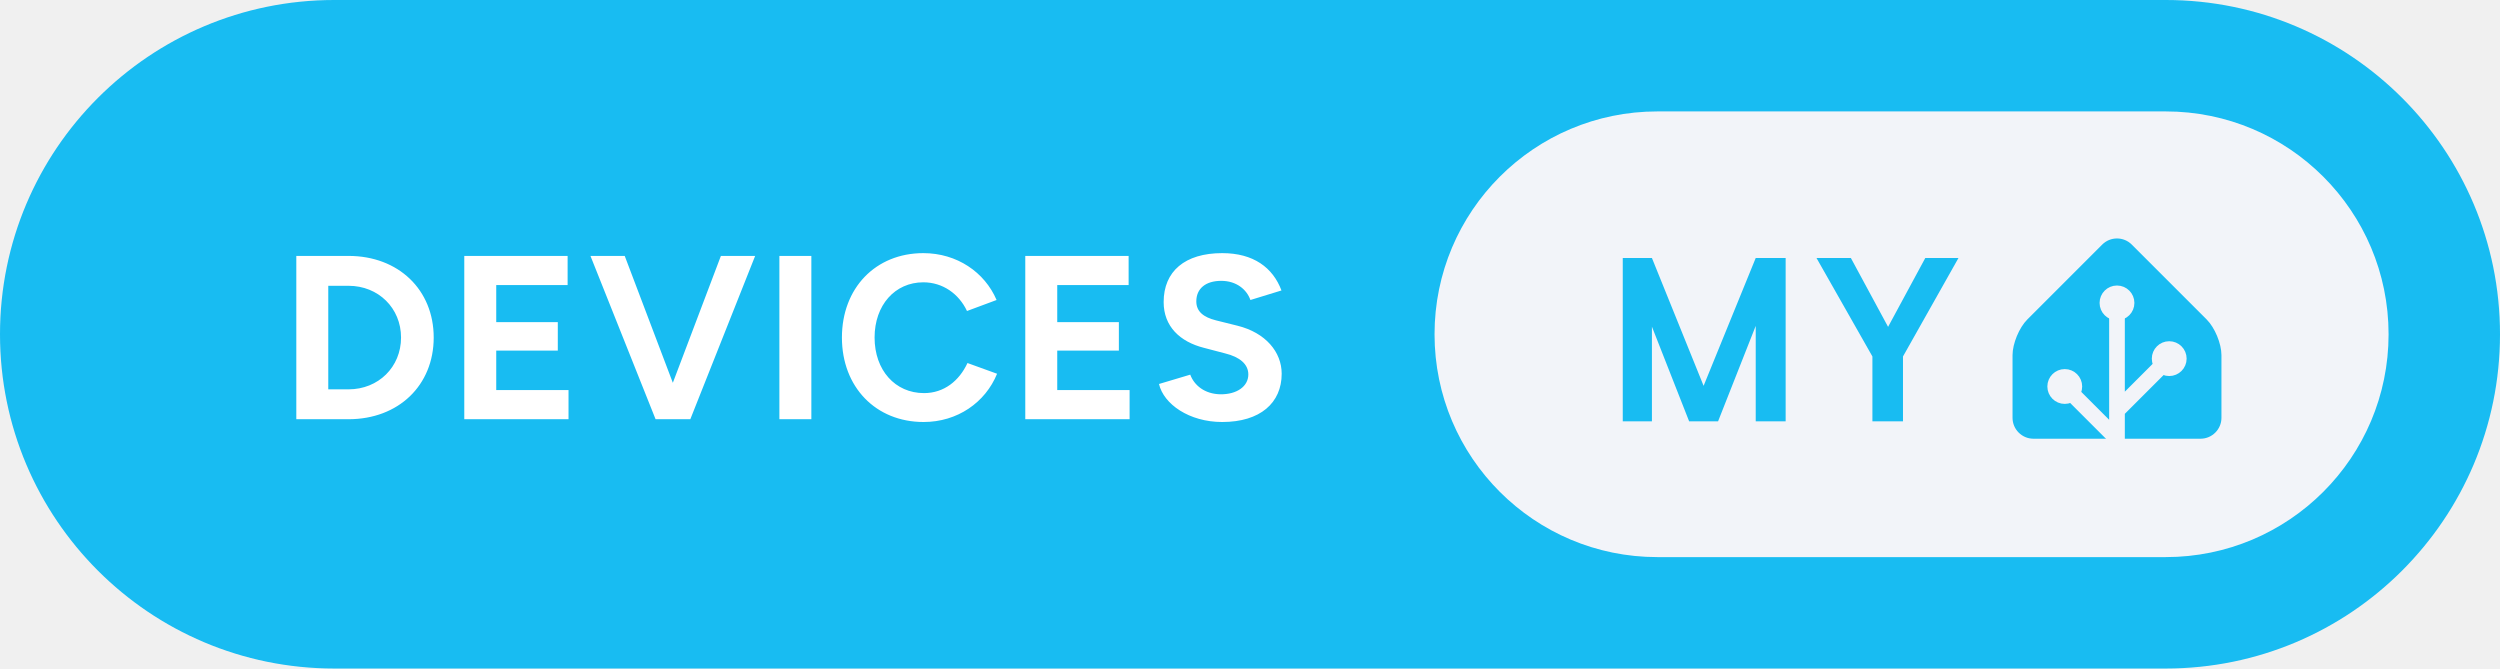
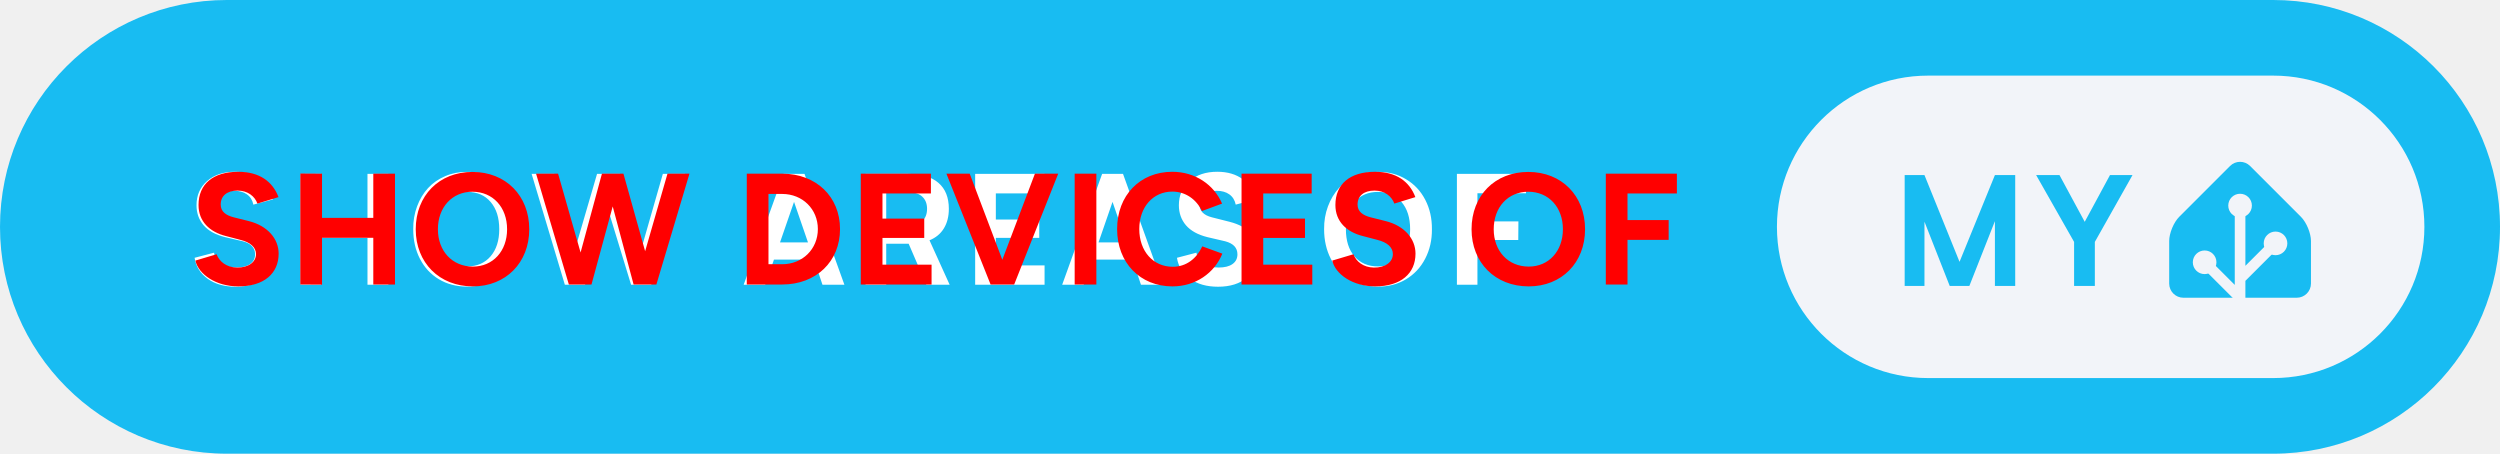
- <svg xmlns="http://www.w3.org/2000/svg" width="179.5" height="48" aria-label="Devices My Home Assistant" style="border-radius:24px" viewBox="0 0 359 96">
-   <rect width="359" height="96" fill="#18BCF2" rx="48" />
-   <path fill="#fff" d="M42.55 60.2h7.5c7.17 0 12.23-4.86 12.23-11.73 0-6.86-5.06-11.72-12.23-11.72h-7.5Zm7.5-19.16c4.29 0 7.54 3.21 7.54 7.43 0 4.23-3.25 7.44-7.54 7.44h-2.91V41.04ZM66.67 60.2h14.97v-4.19H71.26v-5.66h8.84v-4.09h-8.84v-5.32h10.25v-4.19H66.67Zm27.47 0h4.99l9.31-23.45h-4.92l-6.9 18.22-6.91-18.22h-4.92Zm17.78 0h4.59V36.75h-4.59Zm20.71.4c4.86 0 8.87-2.81 10.55-6.93l-4.25-1.54c-1.18 2.54-3.35 4.32-6.24 4.32-4.15 0-7.1-3.29-7.1-7.98 0-4.65 2.92-7.93 7-7.93 2.78 0 5.1 1.64 6.27 4.12l4.25-1.58c-1.71-3.99-5.69-6.73-10.52-6.73-6.86 0-11.69 5.02-11.69 12.12 0 7.11 4.86 12.13 11.73 12.13Zm14.6-.4h14.98v-4.19h-10.39v-5.66h8.85v-4.09h-8.85v-5.32h10.25v-4.19h-14.84Zm28.28.4c5.46 0 8.54-2.75 8.54-6.93 0-3.12-2.31-5.9-6.36-6.9L174.6 46c-1.74-.44-2.81-1.24-2.81-2.72 0-1.84 1.34-2.95 3.58-2.95 2.18 0 3.66 1.24 4.19 2.75l4.46-1.37c-1.24-3.29-4.02-5.36-8.51-5.36-5.36 0-8.41 2.61-8.41 7.03 0 3.49 2.34 5.7 5.79 6.57l3.05.8c2.08.51 3.32 1.54 3.32 3.02 0 1.71-1.64 2.88-4.02 2.85-2.24-.04-3.75-1.28-4.32-2.82l-4.49 1.34c.67 2.88 4.32 5.46 9.08 5.46Z" />
-   <g style="transform:translate(-138px,0)">
+ <svg xmlns="http://www.w3.org/2000/svg" width="264.5" height="48" aria-label="Show devices of My Home Assistant" style="border-radius:24px" viewBox="0 0 529 96">
+   <rect width="529" height="96" fill="#18BCF2" rx="48" />
+   <path fill="#fff" d="M49.706 36.344c2.177 0 3.98.531 5.406 1.593 1.428 1.053 2.303 2.474 2.625 4.266l-4.125 1.094c-.197-.948-.65-1.672-1.359-2.172-.698-.5-1.588-.75-2.672-.75-1.114 0-2 .266-2.656.797-.656.531-.984 1.229-.984 2.094 0 1.364.875 2.27 2.625 2.718l3.765.953c2.021.521 3.526 1.35 4.516 2.485 1 1.125 1.5 2.505 1.5 4.14 0 2.126-.771 3.844-2.313 5.157-1.541 1.302-3.593 1.953-6.156 1.953-2.396 0-4.37-.557-5.922-1.672-1.573-1.135-2.5-2.62-2.781-4.453l4.125-1.078c.135 1 .625 1.776 1.469 2.328.843.542 1.922.812 3.234.812 1.26 0 2.234-.244 2.922-.734.698-.49 1.047-1.177 1.047-2.063 0-1.374-.854-2.291-2.563-2.75l-3.812-.89c-2-.5-3.505-1.333-4.516-2.5-1-1.177-1.5-2.594-1.5-4.25 0-2.094.745-3.797 2.235-5.11 1.5-1.312 3.463-1.968 5.89-1.968Zm13.881.453h4.376v9.625l9.796.031v-9.656h4.422V60.25H77.76v-9.89l-9.796-.063v9.953h-4.375V36.797Zm35.241-.422c2.208-.031 4.188.484 5.938 1.547 1.76 1.052 3.119 2.505 4.078 4.36.958 1.853 1.427 3.926 1.406 6.218.021 2.292-.453 4.37-1.422 6.234-.958 1.855-2.318 3.313-4.078 4.375-1.76 1.052-3.745 1.563-5.953 1.532-2.219 0-4.193-.516-5.922-1.547-1.73-1.042-3.068-2.485-4.016-4.328-.948-1.844-1.421-3.933-1.421-6.266-.021-1.708.25-3.318.812-4.828.563-1.51 1.338-2.802 2.328-3.875 1-1.083 2.214-1.927 3.64-2.531 1.428-.615 2.964-.912 4.61-.891Zm.031 20c2.063 0 3.709-.708 4.938-2.125 1.229-1.427 1.844-3.344 1.844-5.75 0-2.427-.61-4.349-1.829-5.766-1.208-1.416-2.859-2.125-4.953-2.125-2.093 0-3.755.709-4.984 2.125-1.219 1.417-1.828 3.339-1.828 5.766s.61 4.349 1.828 5.766c1.219 1.406 2.88 2.109 4.984 2.109Zm46.069-19.578-7.125 23.453h-4.266l-4.796-15.688-4.954 15.688h-4.265l-7.031-23.453h4.796l4.407 15.906 4.64-15.906h4.844l4.5 15.969 4.578-15.97h4.672Zm27.325 18.14h-8.484l-1.86 5.313h-4.547l8.454-23.453h4.421l8.438 23.453h-4.641l-1.781-5.313Zm-1.281-3.64-2.953-8.578-2.969 8.578h5.922Zm29.975 8.953h-4.938l-3.734-8.672h-4.75v8.672h-4.375V36.797h9.047c2.802 0 4.932.635 6.39 1.906 1.459 1.26 2.188 3.089 2.188 5.484 0 1.626-.354 3.01-1.063 4.157-.697 1.135-1.708 1.968-3.031 2.5l4.266 9.406Zm-4.781-16.063c0-1.093-.339-1.953-1.016-2.578-.667-.625-1.651-.937-2.953-.937h-4.672v7.062h4.641c1.323 0 2.317-.312 2.984-.937.677-.636 1.016-1.505 1.016-2.61Zm24.865 11.97v4.093h-14.687V36.797H221v4.125h-10.281v5.531h9.187v3.875h-9.187v5.828h10.312Zm18.616-1.22h-8.485l-1.859 5.313h-4.547l8.453-23.453h4.422l8.438 23.453h-4.641l-1.781-5.313Zm-1.281-3.64-2.954-8.578-2.968 8.578h5.922Zm19.209-14.953c2.177 0 3.979.531 5.406 1.593 1.427 1.053 2.302 2.474 2.625 4.266l-4.125 1.094c-.198-.948-.651-1.672-1.359-2.172-.698-.5-1.589-.75-2.672-.75-1.115 0-2 .266-2.656.797-.657.531-.985 1.229-.985 2.094 0 1.364.875 2.27 2.625 2.718l3.766.953c2.021.521 3.526 1.35 4.516 2.485 1 1.125 1.5 2.505 1.5 4.14 0 2.126-.771 3.844-2.313 5.157-1.542 1.302-3.594 1.953-6.156 1.953-2.396 0-4.37-.557-5.922-1.672-1.573-1.135-2.5-2.62-2.781-4.453l4.125-1.078c.135 1 .625 1.776 1.468 2.328.844.542 1.922.812 3.235.812 1.26 0 2.234-.244 2.922-.734.698-.49 1.047-1.177 1.047-2.063 0-1.374-.855-2.291-2.563-2.75l-3.812-.89c-2-.5-3.506-1.333-4.516-2.5-1-1.177-1.5-2.594-1.5-4.25 0-2.094.745-3.797 2.234-5.11 1.5-1.312 3.464-1.968 5.891-1.968Zm33.997.031c2.208-.031 4.187.484 5.937 1.547 1.761 1.052 3.12 2.505 4.078 4.36.959 1.853 1.428 3.926 1.407 6.218.021 2.292-.453 4.37-1.422 6.234-.958 1.855-2.318 3.313-4.078 4.375-1.761 1.052-3.745 1.563-5.953 1.532-2.219 0-4.193-.516-5.922-1.547-1.729-1.042-3.068-2.485-4.016-4.328-.948-1.844-1.422-3.933-1.422-6.266-.021-1.708.25-3.318.813-4.828.562-1.51 1.338-2.802 2.328-3.875 1-1.083 2.213-1.927 3.64-2.531 1.428-.615 2.964-.912 4.61-.891Zm.031 20c2.063 0 3.708-.708 4.938-2.125 1.229-1.427 1.843-3.344 1.843-5.75 0-2.427-.609-4.349-1.828-5.766-1.208-1.416-2.859-2.125-4.953-2.125-2.094 0-3.755.709-4.984 2.125-1.219 1.417-1.828 3.339-1.828 5.766s.609 4.349 1.828 5.766c1.218 1.406 2.88 2.109 4.984 2.109Zm21.022-15.484v5.953h8.672l-.031 3.937h-8.641v9.469h-4.344V36.797h14.657l-.032 4.094h-10.281Z" />
+   <path fill="red" d="M50.42 60.6c5.46 0 8.54-2.75 8.54-6.93 0-3.12-2.31-5.9-6.36-6.9L49.51 46c-1.74-.44-2.81-1.24-2.81-2.72 0-1.84 1.34-2.95 3.58-2.95 2.18 0 3.66 1.24 4.19 2.75l4.46-1.37c-1.24-3.29-4.02-5.36-8.51-5.36-5.36 0-8.41 2.61-8.41 7.03 0 3.49 2.35 5.7 5.8 6.57l3.04.8c2.08.51 3.32 1.54 3.32 3.02 0 1.71-1.64 2.88-4.02 2.85-2.24-.04-3.75-1.28-4.32-2.82l-4.49 1.34c.67 2.88 4.32 5.46 9.08 5.46Zm13.13-.4 4.59.03v-9.91h10.85v9.88h4.59V36.75h-4.59v9.35H68.14v-9.35l-4.59-.03Zm36.52.4c6.96 0 11.92-5.02 11.92-12.09 0-7.1-4.96-12.13-12.02-12.13-7.04 0-12 4.99-12 12.13 0 7.07 4.99 12.09 12.1 12.09Zm0-4.19c-4.36 0-7.41-3.28-7.41-7.9 0-4.66 3.02-7.94 7.31-7.94 4.32 0 7.33 3.28 7.33 7.94 0 4.62-2.98 7.9-7.23 7.9Zm20.3 3.79h4.79l4.49-16.52 4.42 16.52h4.82l7-23.45h-4.65l-4.73 16.41-4.59-16.41h-4.55l-4.52 16.68-4.76-16.68h-4.66Zm37.65 0h7.5c7.17 0 12.23-4.86 12.23-11.73 0-6.86-5.06-11.72-12.23-11.72h-7.5Zm7.5-19.16c4.29 0 7.54 3.21 7.54 7.43 0 4.23-3.25 7.44-7.54 7.44h-2.91V41.04Zm16.62 19.16h14.98v-4.19h-10.39v-5.66h8.84v-4.09h-8.84v-5.32h10.25v-4.19h-14.84Zm27.47 0h4.99l9.32-23.45h-4.93l-6.9 18.22-6.9-18.22h-4.93Zm17.79 0h4.59V36.75h-4.59Zm20.7.4c4.86 0 8.88-2.81 10.55-6.93l-4.25-1.54c-1.17 2.54-3.35 4.32-6.23 4.32-4.16 0-7.1-3.29-7.1-7.98 0-4.65 2.91-7.93 7-7.93 2.78 0 5.09 1.64 6.26 4.12l4.26-1.58c-1.71-3.99-5.7-6.73-10.52-6.73-6.87 0-11.69 5.02-11.69 12.12 0 7.11 4.85 12.13 11.72 12.13Zm14.61-.4h14.97v-4.19H267.3v-5.66h8.84v-4.09h-8.84v-5.32h10.25v-4.19h-14.84Zm28.27.4c5.46 0 8.54-2.75 8.54-6.93 0-3.12-2.31-5.9-6.36-6.9l-3.08-.77c-1.74-.44-2.82-1.24-2.82-2.72 0-1.84 1.34-2.95 3.59-2.95 2.18 0 3.65 1.24 4.19 2.75l4.45-1.37c-1.24-3.29-4.02-5.36-8.51-5.36-5.36 0-8.41 2.61-8.41 7.03 0 3.49 2.35 5.7 5.8 6.57l3.05.8c2.07.51 3.31 1.54 3.31 3.02 0 1.71-1.64 2.88-4.02 2.85-2.24-.04-3.75-1.28-4.32-2.82l-4.49 1.34c.67 2.88 4.33 5.46 9.08 5.46Zm32.5 0c6.97 0 11.92-5.02 11.92-12.09 0-7.1-4.95-12.13-12.02-12.13-7.04 0-12 4.99-12 12.13 0 7.07 5 12.09 12.1 12.09Zm0-4.19c-4.36 0-7.41-3.28-7.41-7.9 0-4.66 3.02-7.94 7.31-7.94 4.32 0 7.33 3.28 7.33 7.94 0 4.62-2.98 7.9-7.23 7.9Zm16.31 3.79h4.59v-9.45h8.71v-4.18h-8.71v-5.63h10.45v-4.19h-15.04Z" />
+   <g style="transform:translate(32px,0)">
    <rect width="137" height="64" x="344" y="16" fill="#F2F4F9" rx="32" />
    <path fill="#18BCF2" d="M394.419 37.047V60.5h-4.297V46.797L384.716 60.5h-4.157l-5.343-13.594V60.5h-4.188V37.047h4.188l7.422 18.36 7.484-18.36h4.297Zm9.365 0 5.344 9.89 5.344-9.89h4.766l-7.969 14.14V60.5h-4.391v-9.313l-8.031-14.14h4.937ZM457 60c0 1.65-1.35 3-3 3h-24c-1.65 0-3-1.35-3-3v-9c0-1.65.95-3.95 2.12-5.12l10.76-10.76a3 3 0 0 1 4.24 0l10.76 10.76c1.17 1.17 2.12 3.47 2.12 5.12v9Z" />
    <path fill="#F2F4F9" stroke="#F2F4F9" d="M442 45.5a2 2 0 1 0 0-4 2 2 0 0 0 0 4Z" />
    <path fill="#F2F4F9" stroke="#F2F4F9" stroke-miterlimit="10" d="M449.5 53.5a2 2 0 1 0 0-4 2 2 0 0 0 0 4ZM434.5 57.5a2 2 0 1 0 0-4 2 2 0 0 0 0 4Z" />
    <path fill="none" stroke="#F2F4F9" stroke-miterlimit="10" stroke-width="2.25" d="M442 43.48V63l-7.5-7.5M449.5 51.46l-7.41 7.41" />
  </g>
</svg>
